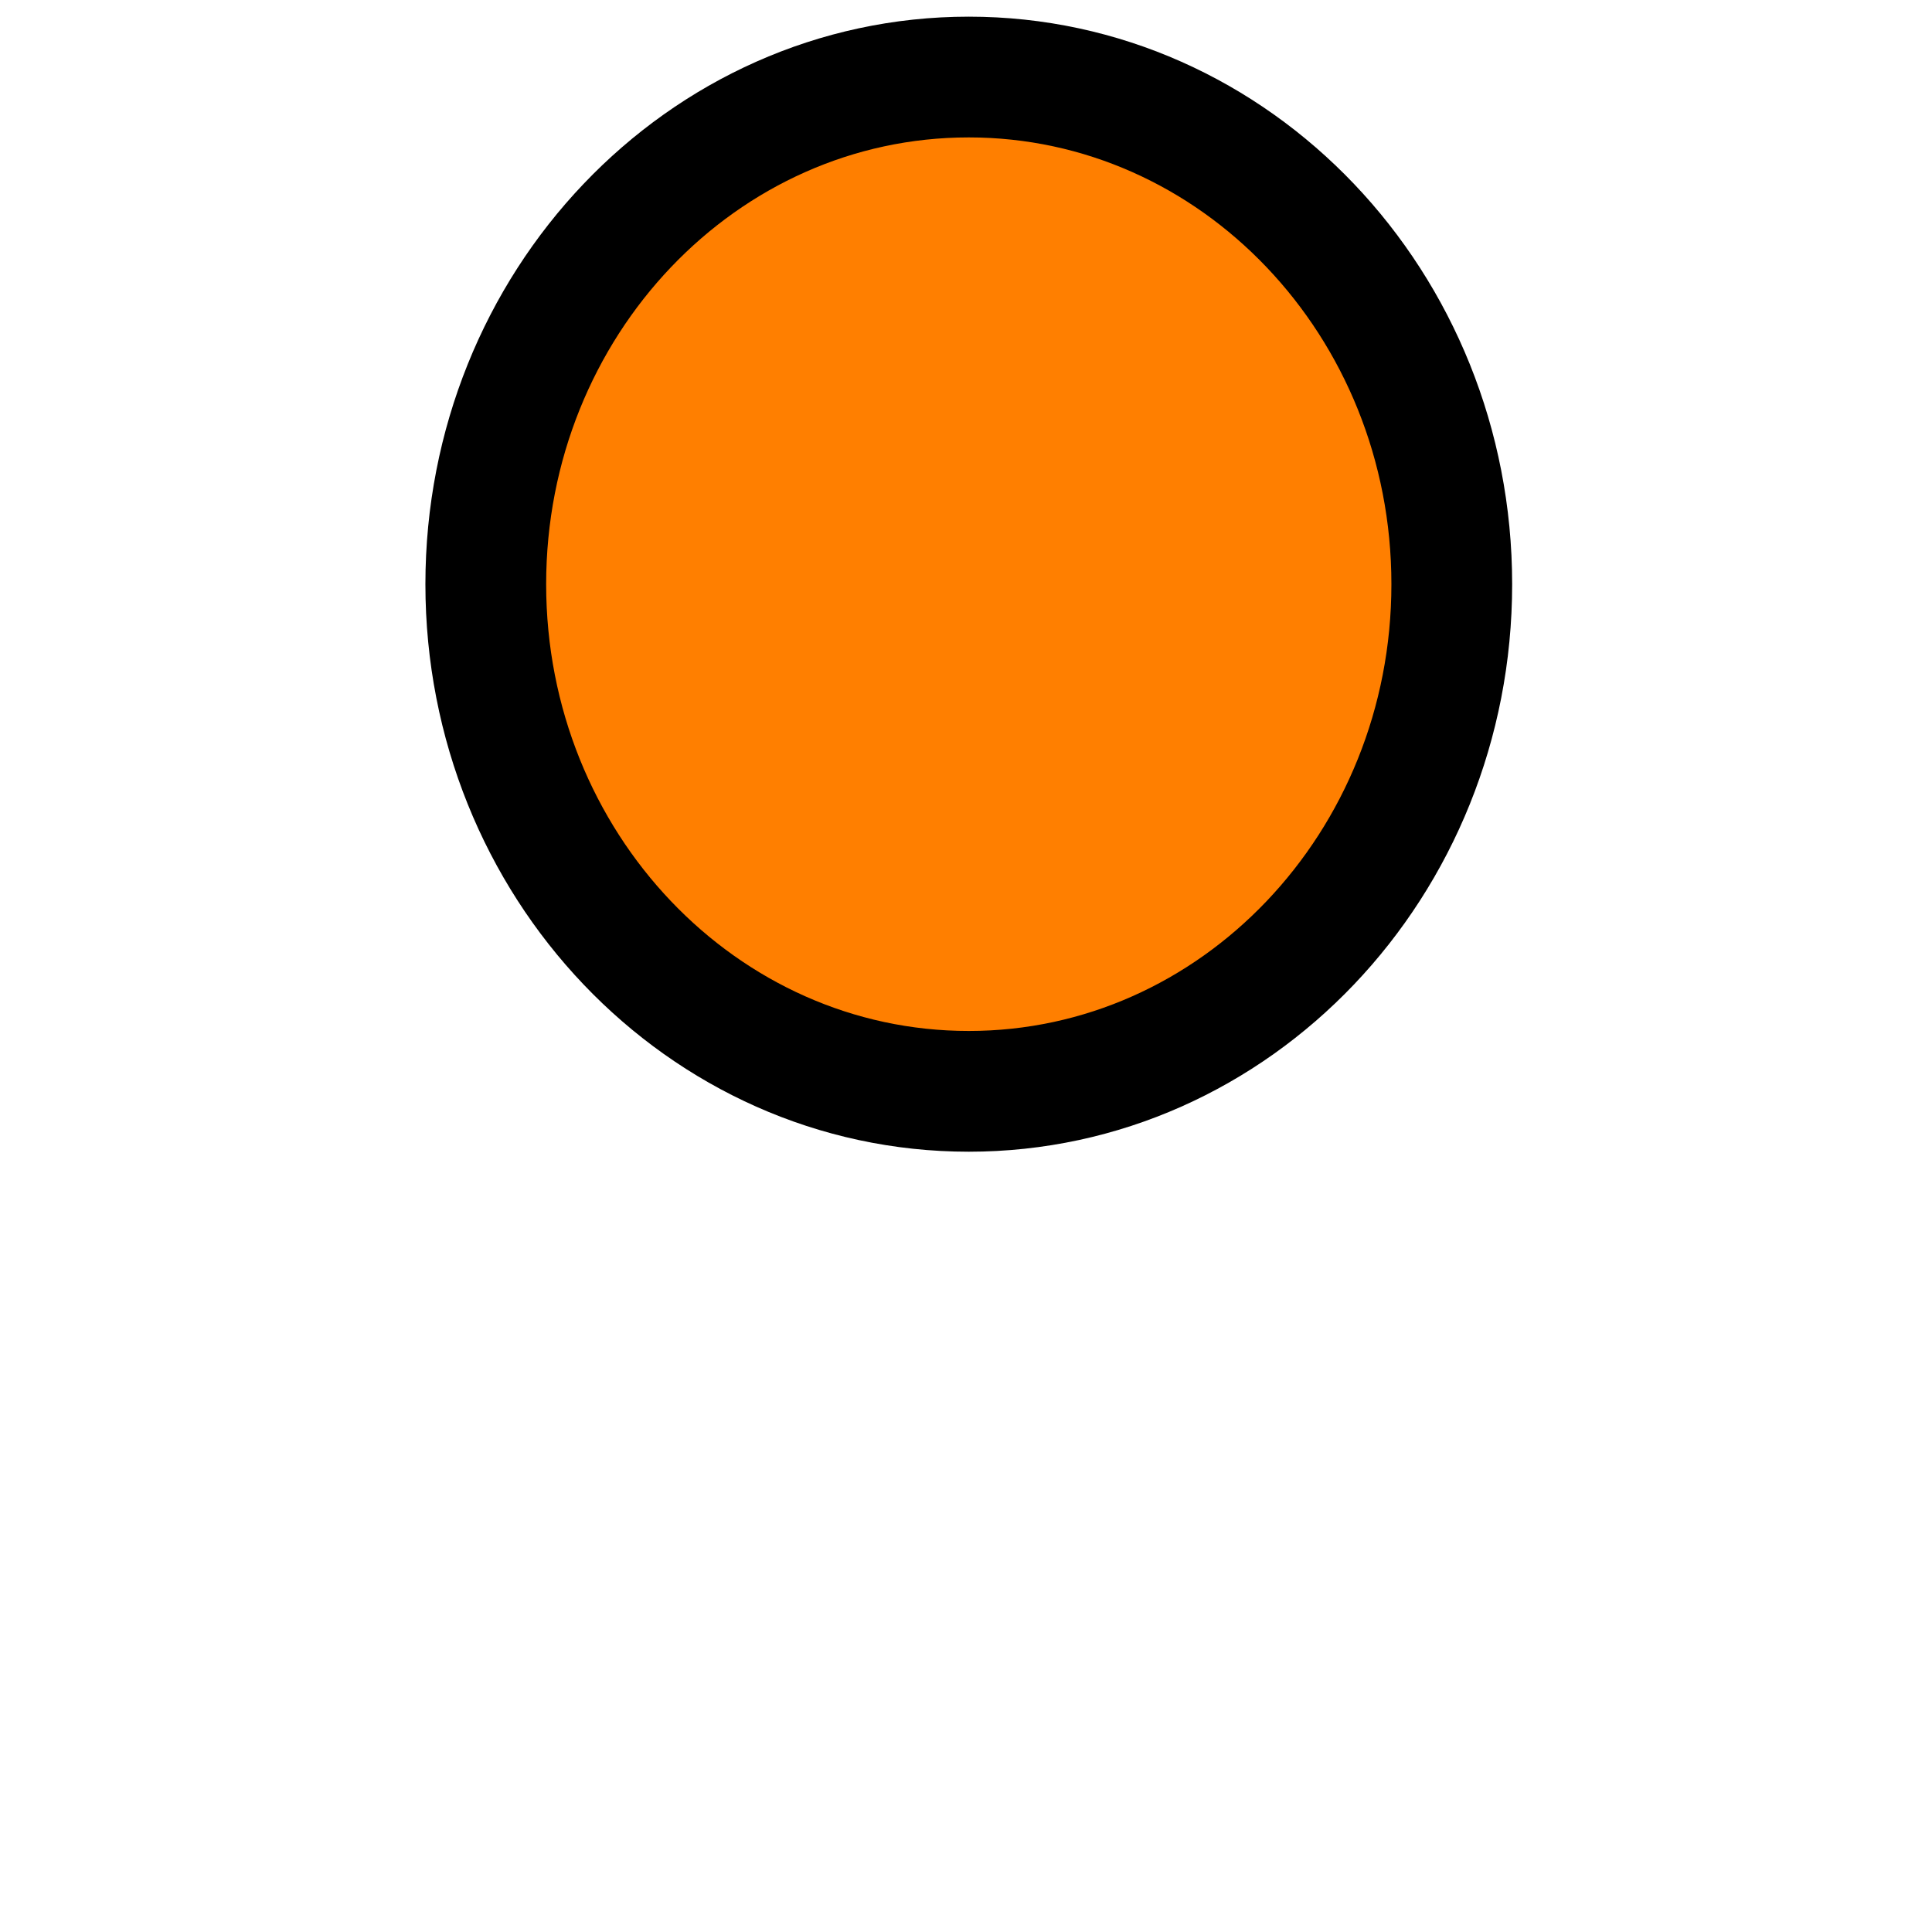
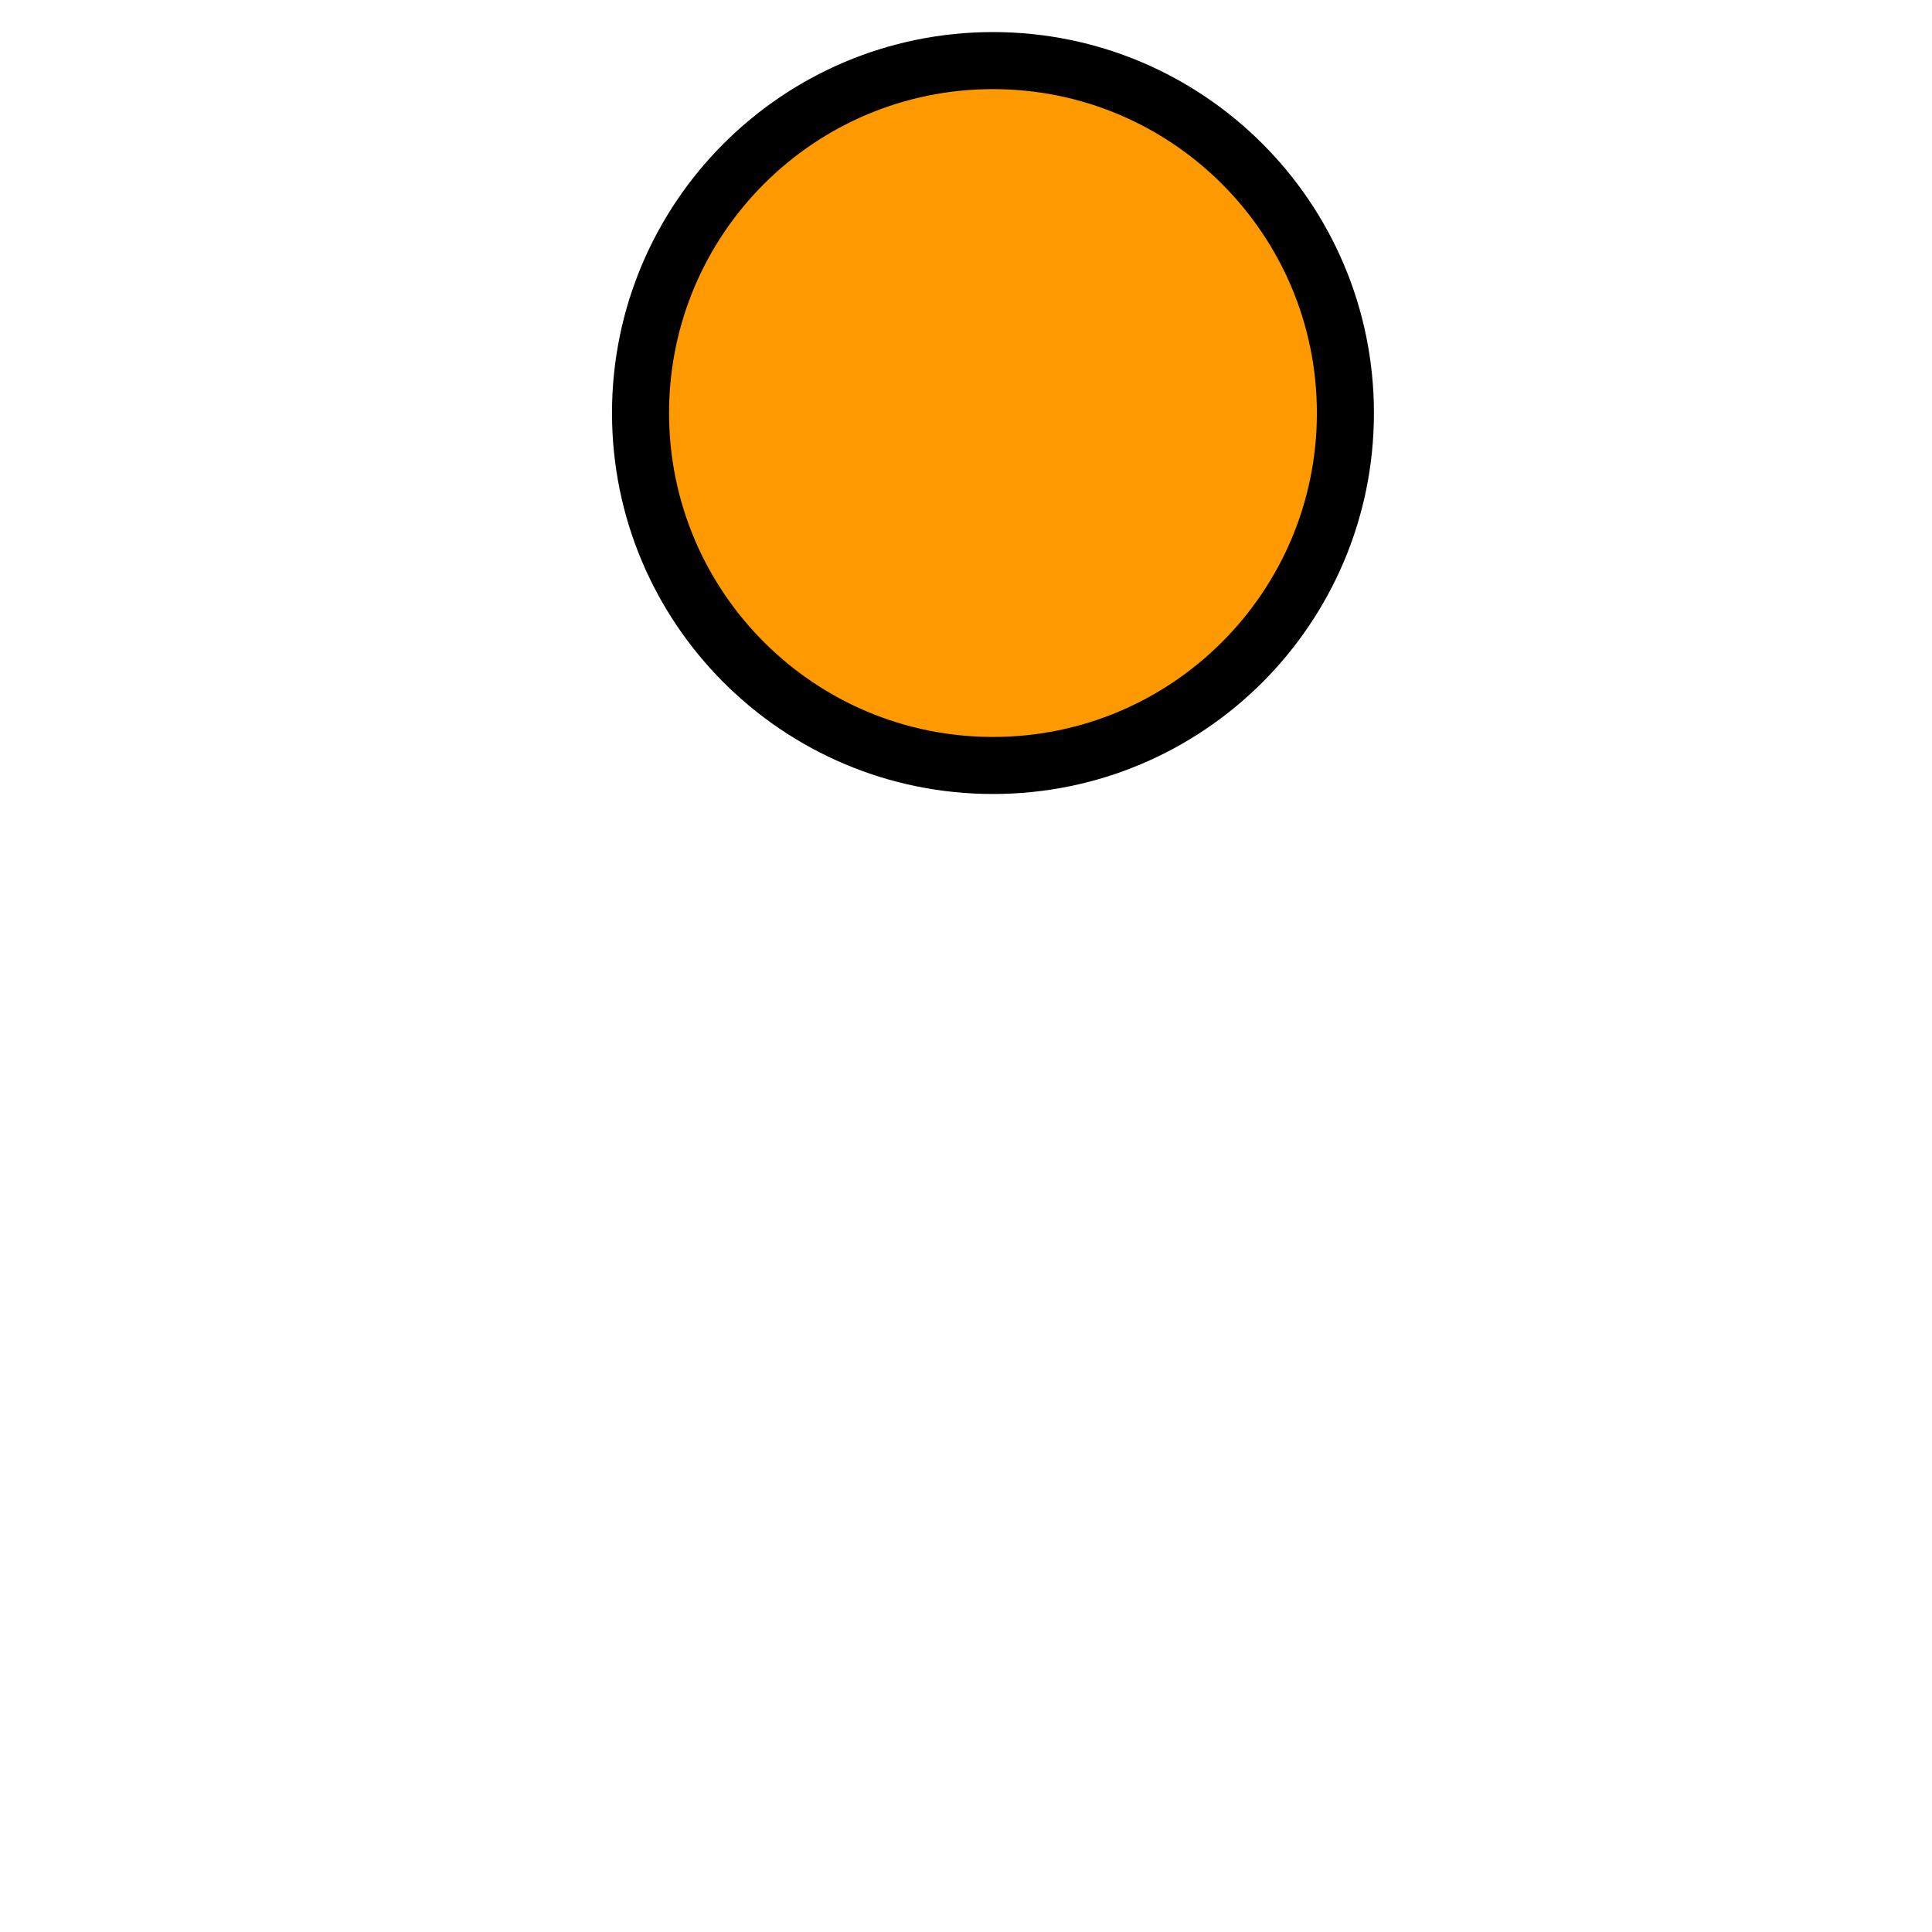
- <svg xmlns="http://www.w3.org/2000/svg" width="16" height="16">
-   <g class="layer">
-     <ellipse cx="226" cy="186" fill="#FF0000" id="svg_2" rx="0" ry="0" stroke="#000000" stroke-width="5" />
-     <ellipse cx="203" cy="253" fill="#FF0000" id="svg_3" rx="0" ry="0" stroke="#000000" stroke-width="5" />
-     <ellipse cx="228" cy="160" fill="#FF0000" id="svg_4" rx="0" ry="0" stroke="#000000" stroke-width="5" />
-     <ellipse cx="193" cy="187" fill="#FF0000" id="svg_5" rx="0" ry="0" stroke="#000000" stroke-width="5" />
-     <ellipse cx="154" cy="191" fill="#FF0000" id="svg_6" rx="0" ry="0" stroke="#000000" stroke-width="5" />
-     <ellipse cx="135" cy="208" fill="#FF0000" id="svg_7" rx="0" ry="0" stroke="#000000" stroke-width="5" />
-     <ellipse cx="7" cy="52" fill="#FF0000" id="svg_8" stroke="#000000" stroke-width="5" transform="rotate(26.9664 -2.5 -45.5)" />
-     <rect fill="#FF0000" height="0" id="svg_11" stroke="#000000" stroke-width="5" width="0" x="270" y="249" />
-     <rect fill="#FF0000" height="0" id="svg_12" stroke="#000000" stroke-width="5" width="0" x="450" y="235" />
-     <rect fill="#FF0000" height="0" id="svg_13" stroke="#000000" stroke-width="5" width="0" x="482" y="189" />
-     <ellipse cx="8.023" cy="4.838" fill="#ff7f00" id="svg_1" rx="4" ry="4.2" stroke="#000000" />
+ <svg xmlns="http://www.w3.org/2000/svg" width="256" height="256" viewBox="0 0 67.733 67.733" version="1.1" id="svg8">
+   <defs id="defs2" />
+   <g id="layer1" transform="translate(0,-229.2666)">
+     <circle style="fill:#ff9900;fill-opacity:1;stroke:#000000;stroke-width:2;stroke-linecap:round;stroke-linejoin:round;stroke-miterlimit:4;stroke-dasharray:none;stroke-dashoffset:0;stroke-opacity:1" id="path828" cx="34.812" cy="243.747" r="12.356" />
  </g>
</svg>
